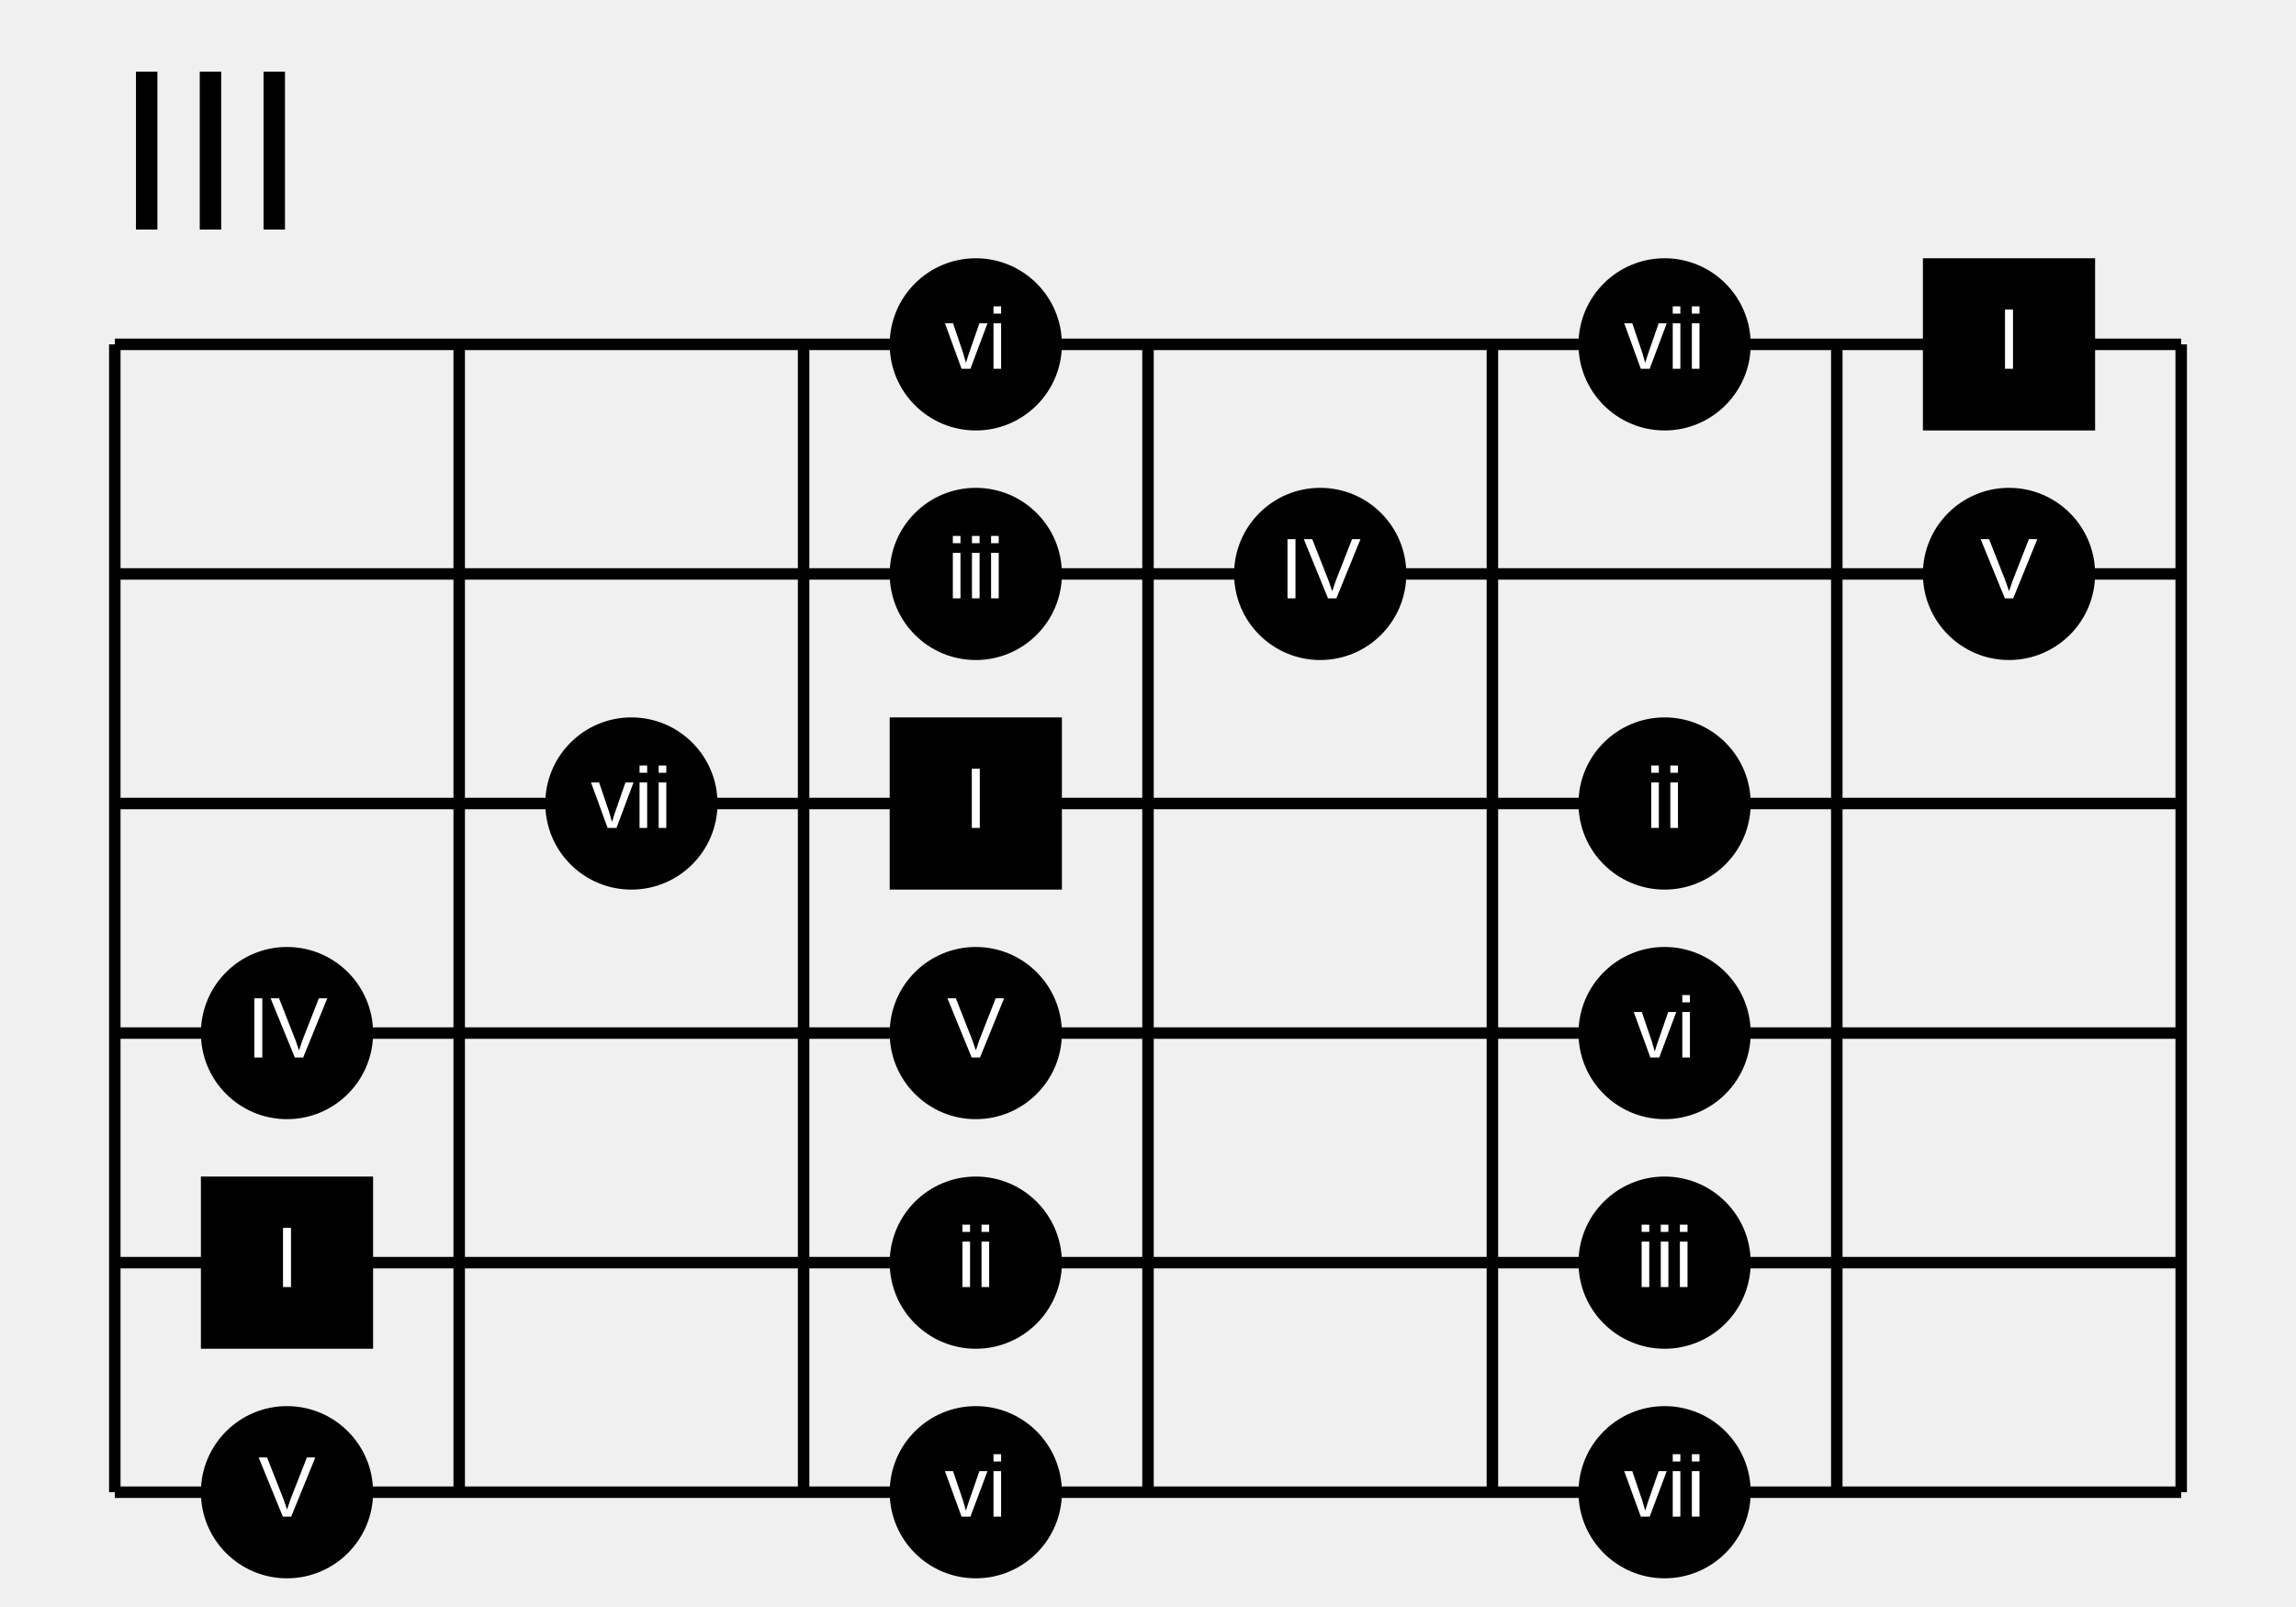
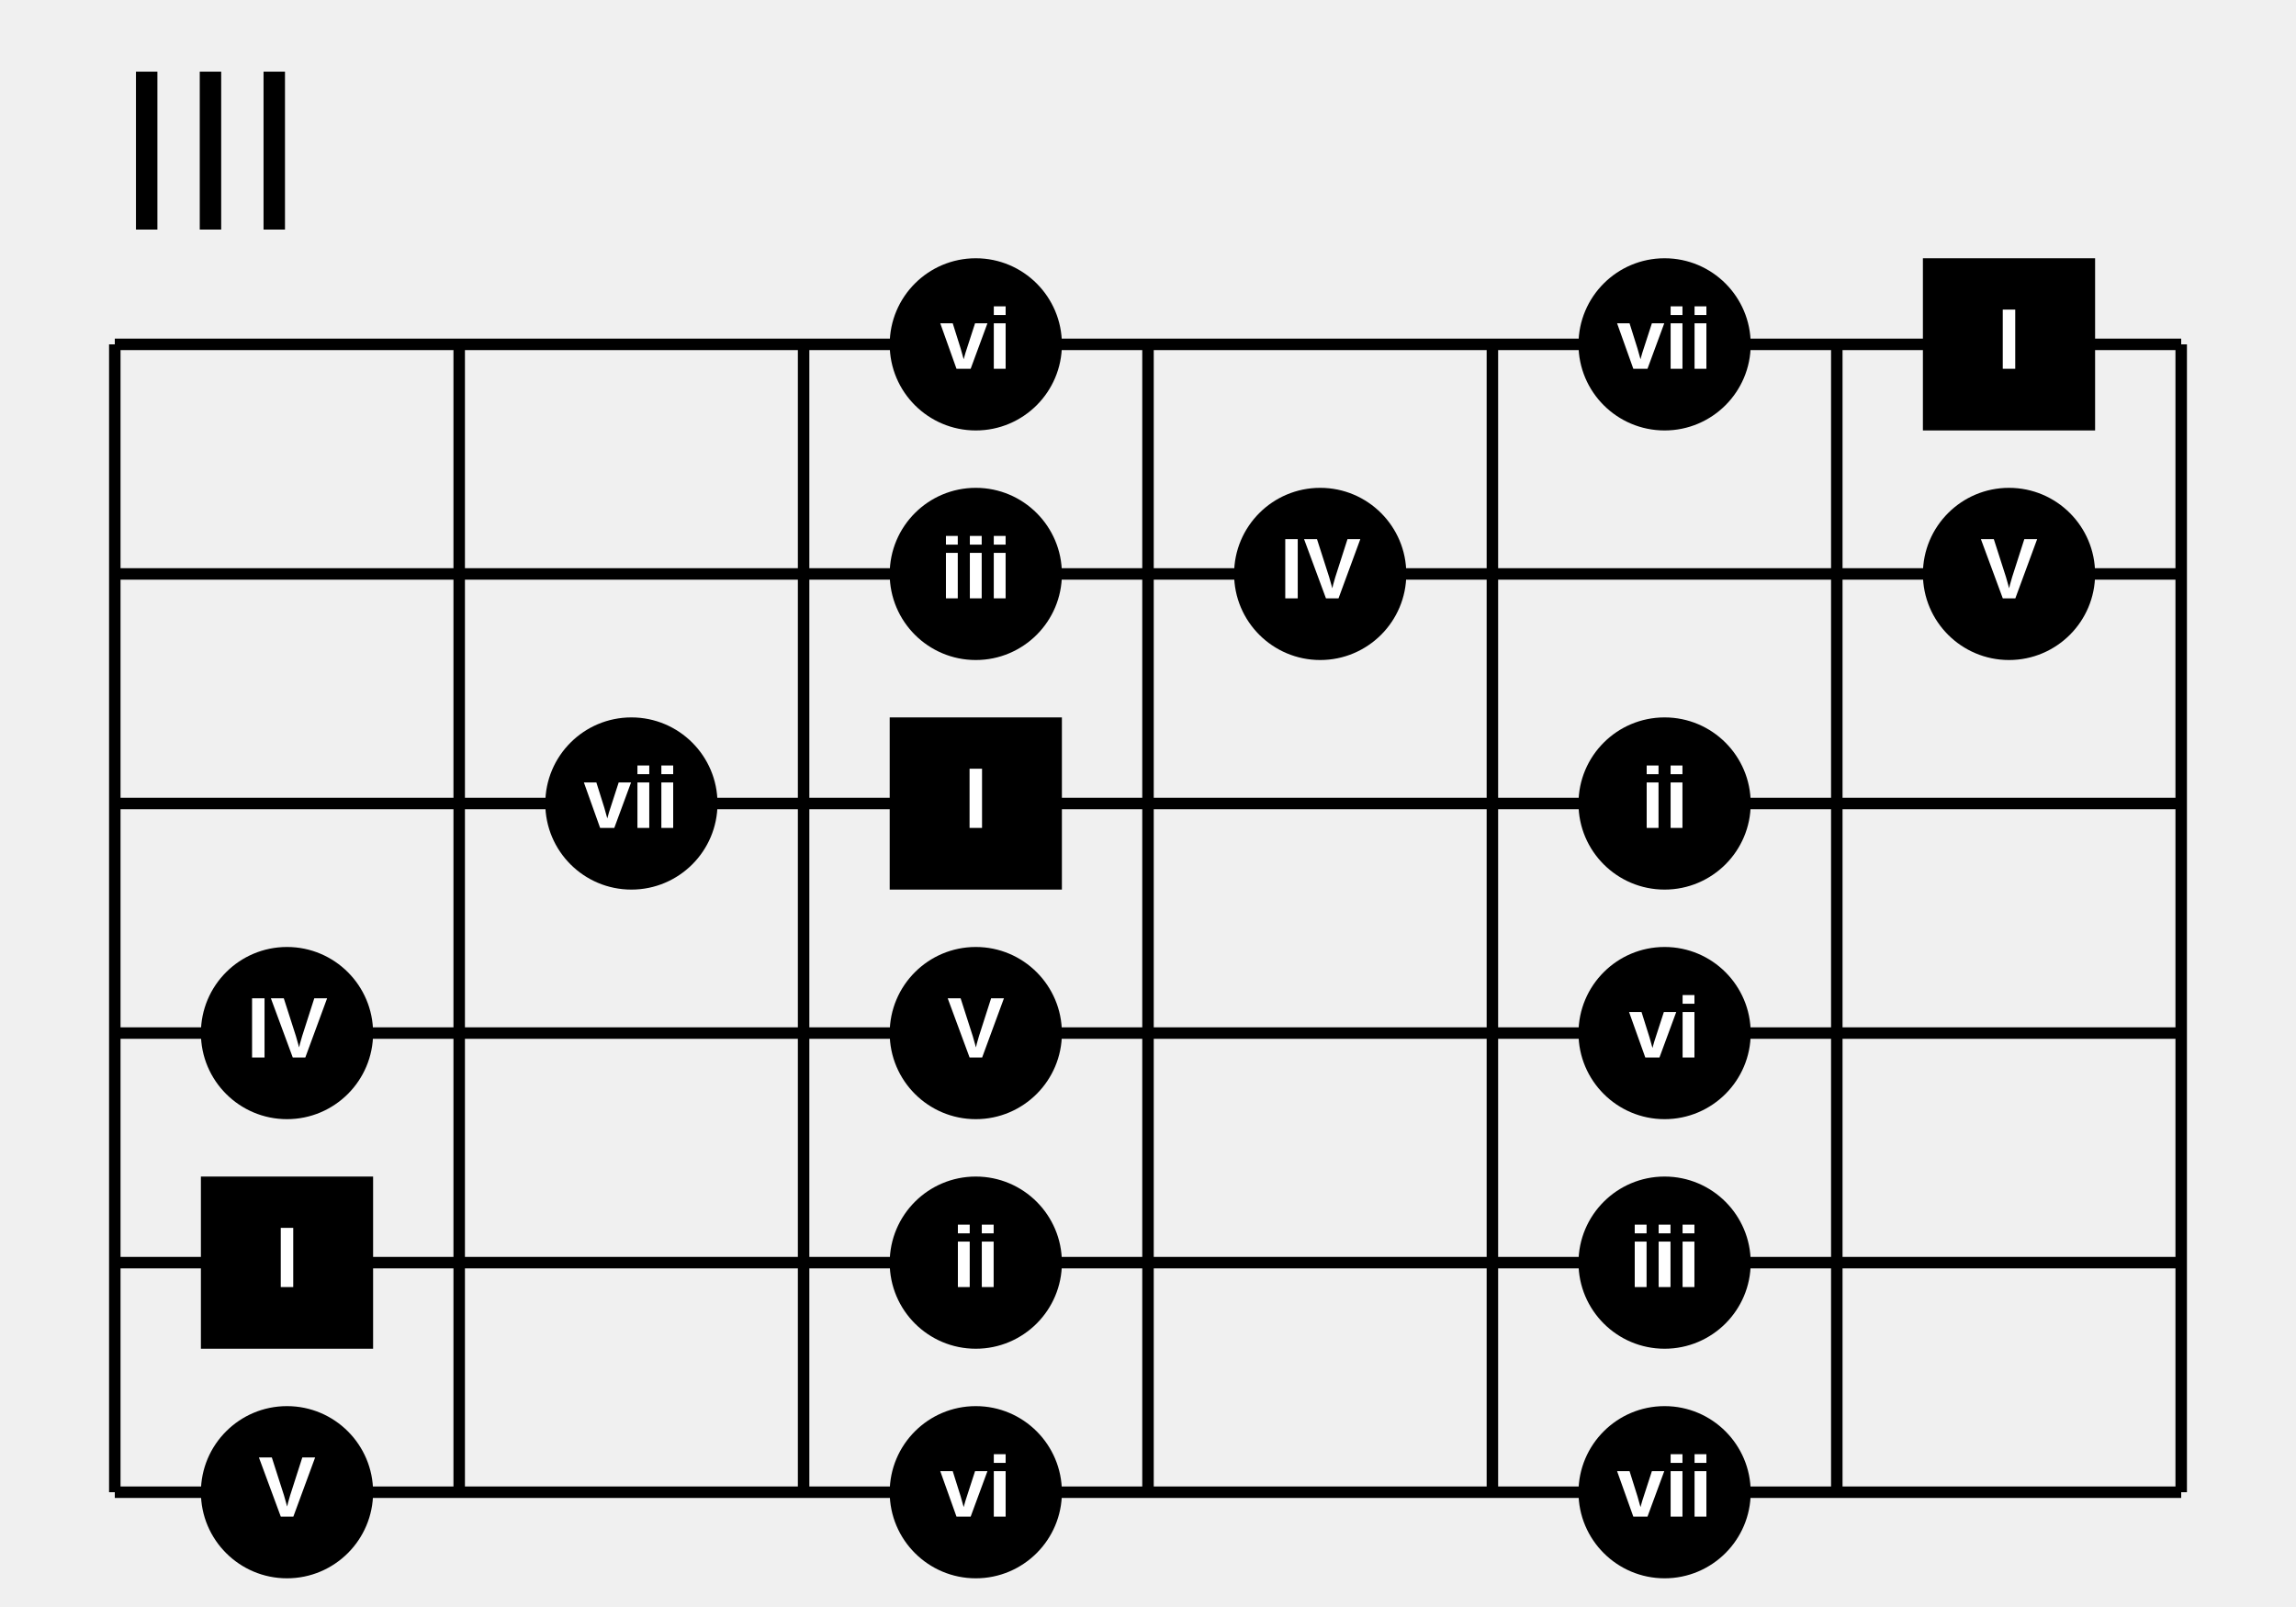
<svg xmlns="http://www.w3.org/2000/svg" version="1.1" preserveAspectRatio="xMidYMid meet" viewBox="0 0 400 280">
-   <text x="20" y="40.0" font-family="Arial" font-size="40" text-anchor="start" dominant-baseline="auto" fill="#000000">III</text>
+   <text x="20" y="40.0" font-family="Arial" font-size="40" text-anchor="start" dominant-baseline="auto" fill="#000000" font-weight="normal">III</text>
  <line x1="20" y1="60" x2="20" y2="260" stroke-width="2" stroke="#000000" />
  <line x1="80" y1="60" x2="80" y2="260" stroke-width="2" stroke="#000000" />
  <line x1="140" y1="60" x2="140" y2="260" stroke-width="2" stroke="#000000" />
  <line x1="200" y1="60" x2="200" y2="260" stroke-width="2" stroke="#000000" />
  <line x1="260" y1="60" x2="260" y2="260" stroke-width="2" stroke="#000000" />
  <line x1="320" y1="60" x2="320" y2="260" stroke-width="2" stroke="#000000" />
  <line x1="380" y1="60" x2="380" y2="260" stroke-width="2" stroke="#000000" />
  <line x1="20" y1="60" x2="380" y2="60" stroke-width="2" stroke="#000000" />
  <line x1="20" y1="100" x2="380" y2="100" stroke-width="2" stroke="#000000" />
  <line x1="20" y1="140" x2="380" y2="140" stroke-width="2" stroke="#000000" />
  <line x1="20" y1="180" x2="380" y2="180" stroke-width="2" stroke="#000000" />
  <line x1="20" y1="220" x2="380" y2="220" stroke-width="2" stroke="#000000" />
  <line x1="20" y1="260" x2="380" y2="260" stroke-width="2" stroke="#000000" />
  <circle r="15" cx="170.0" cy="60" fill="#000000" stroke-width="0" stroke="#000000" />
-   <text x="170.0" y="60" font-family="Arial" font-size="15" text-anchor="middle" dominant-baseline="middle" fill="#FFFFFF">vi</text>
+   <text x="170.0" y="60" font-family="Arial" font-size="15" text-anchor="middle" dominant-baseline="middle" fill="#FFFFFF" font-weight="bold">vi</text>
  <circle r="15" cx="290.0" cy="60" fill="#000000" stroke-width="0" stroke="#000000" />
-   <text x="290.0" y="60" font-family="Arial" font-size="15" text-anchor="middle" dominant-baseline="middle" fill="#FFFFFF">vii</text>
+   <text x="290.0" y="60" font-family="Arial" font-size="15" text-anchor="middle" dominant-baseline="middle" fill="#FFFFFF" font-weight="bold">vii</text>
  <rect x="335.0" y="45" width="30" height="30" fill="#000000" stroke-width="0" stroke="#000000" />
-   <text x="350.0" y="60" font-family="Arial" font-size="15" text-anchor="middle" dominant-baseline="middle" fill="#FFFFFF">I</text>
+   <text x="350.0" y="60" font-family="Arial" font-size="15" text-anchor="middle" dominant-baseline="middle" fill="#FFFFFF" font-weight="bold">I</text>
  <circle r="15" cx="170.0" cy="100" fill="#000000" stroke-width="0" stroke="#000000" />
-   <text x="170.0" y="100" font-family="Arial" font-size="15" text-anchor="middle" dominant-baseline="middle" fill="#FFFFFF">iii</text>
+   <text x="170.0" y="100" font-family="Arial" font-size="15" text-anchor="middle" dominant-baseline="middle" fill="#FFFFFF" font-weight="bold">iii</text>
  <circle r="15" cx="230.0" cy="100" fill="#000000" stroke-width="0" stroke="#000000" />
-   <text x="230.0" y="100" font-family="Arial" font-size="15" text-anchor="middle" dominant-baseline="middle" fill="#FFFFFF">IV</text>
+   <text x="230.0" y="100" font-family="Arial" font-size="15" text-anchor="middle" dominant-baseline="middle" fill="#FFFFFF" font-weight="bold">IV</text>
  <circle r="15" cx="350.0" cy="100" fill="#000000" stroke-width="0" stroke="#000000" />
-   <text x="350.0" y="100" font-family="Arial" font-size="15" text-anchor="middle" dominant-baseline="middle" fill="#FFFFFF">V</text>
+   <text x="350.0" y="100" font-family="Arial" font-size="15" text-anchor="middle" dominant-baseline="middle" fill="#FFFFFF" font-weight="bold">V</text>
  <circle r="15" cx="110.0" cy="140" fill="#000000" stroke-width="0" stroke="#000000" />
-   <text x="110.0" y="140" font-family="Arial" font-size="15" text-anchor="middle" dominant-baseline="middle" fill="#FFFFFF">vii</text>
+   <text x="110.0" y="140" font-family="Arial" font-size="15" text-anchor="middle" dominant-baseline="middle" fill="#FFFFFF" font-weight="bold">vii</text>
  <rect x="155.0" y="125" width="30" height="30" fill="#000000" stroke-width="0" stroke="#000000" />
-   <text x="170.0" y="140" font-family="Arial" font-size="15" text-anchor="middle" dominant-baseline="middle" fill="#FFFFFF">I</text>
+   <text x="170.0" y="140" font-family="Arial" font-size="15" text-anchor="middle" dominant-baseline="middle" fill="#FFFFFF" font-weight="bold">I</text>
  <circle r="15" cx="290.0" cy="140" fill="#000000" stroke-width="0" stroke="#000000" />
-   <text x="290.0" y="140" font-family="Arial" font-size="15" text-anchor="middle" dominant-baseline="middle" fill="#FFFFFF">ii</text>
+   <text x="290.0" y="140" font-family="Arial" font-size="15" text-anchor="middle" dominant-baseline="middle" fill="#FFFFFF" font-weight="bold">ii</text>
  <circle r="15" cx="50.0" cy="180" fill="#000000" stroke-width="0" stroke="#000000" />
-   <text x="50.0" y="180" font-family="Arial" font-size="15" text-anchor="middle" dominant-baseline="middle" fill="#FFFFFF">IV</text>
+   <text x="50.0" y="180" font-family="Arial" font-size="15" text-anchor="middle" dominant-baseline="middle" fill="#FFFFFF" font-weight="bold">IV</text>
  <circle r="15" cx="170.0" cy="180" fill="#000000" stroke-width="0" stroke="#000000" />
-   <text x="170.0" y="180" font-family="Arial" font-size="15" text-anchor="middle" dominant-baseline="middle" fill="#FFFFFF">V</text>
+   <text x="170.0" y="180" font-family="Arial" font-size="15" text-anchor="middle" dominant-baseline="middle" fill="#FFFFFF" font-weight="bold">V</text>
  <circle r="15" cx="290.0" cy="180" fill="#000000" stroke-width="0" stroke="#000000" />
-   <text x="290.0" y="180" font-family="Arial" font-size="15" text-anchor="middle" dominant-baseline="middle" fill="#FFFFFF">vi</text>
+   <text x="290.0" y="180" font-family="Arial" font-size="15" text-anchor="middle" dominant-baseline="middle" fill="#FFFFFF" font-weight="bold">vi</text>
  <rect x="35.0" y="205" width="30" height="30" fill="#000000" stroke-width="0" stroke="#000000" />
-   <text x="50.0" y="220" font-family="Arial" font-size="15" text-anchor="middle" dominant-baseline="middle" fill="#FFFFFF">I</text>
+   <text x="50.0" y="220" font-family="Arial" font-size="15" text-anchor="middle" dominant-baseline="middle" fill="#FFFFFF" font-weight="bold">I</text>
  <circle r="15" cx="170.0" cy="220" fill="#000000" stroke-width="0" stroke="#000000" />
-   <text x="170.0" y="220" font-family="Arial" font-size="15" text-anchor="middle" dominant-baseline="middle" fill="#FFFFFF">ii</text>
+   <text x="170.0" y="220" font-family="Arial" font-size="15" text-anchor="middle" dominant-baseline="middle" fill="#FFFFFF" font-weight="bold">ii</text>
  <circle r="15" cx="290.0" cy="220" fill="#000000" stroke-width="0" stroke="#000000" />
-   <text x="290.0" y="220" font-family="Arial" font-size="15" text-anchor="middle" dominant-baseline="middle" fill="#FFFFFF">iii</text>
+   <text x="290.0" y="220" font-family="Arial" font-size="15" text-anchor="middle" dominant-baseline="middle" fill="#FFFFFF" font-weight="bold">iii</text>
  <circle r="15" cx="50.0" cy="260" fill="#000000" stroke-width="0" stroke="#000000" />
-   <text x="50.0" y="260" font-family="Arial" font-size="15" text-anchor="middle" dominant-baseline="middle" fill="#FFFFFF">V</text>
+   <text x="50.0" y="260" font-family="Arial" font-size="15" text-anchor="middle" dominant-baseline="middle" fill="#FFFFFF" font-weight="bold">V</text>
  <circle r="15" cx="170.0" cy="260" fill="#000000" stroke-width="0" stroke="#000000" />
-   <text x="170.0" y="260" font-family="Arial" font-size="15" text-anchor="middle" dominant-baseline="middle" fill="#FFFFFF">vi</text>
+   <text x="170.0" y="260" font-family="Arial" font-size="15" text-anchor="middle" dominant-baseline="middle" fill="#FFFFFF" font-weight="bold">vi</text>
  <circle r="15" cx="290.0" cy="260" fill="#000000" stroke-width="0" stroke="#000000" />
-   <text x="290.0" y="260" font-family="Arial" font-size="15" text-anchor="middle" dominant-baseline="middle" fill="#FFFFFF">vii</text>
+   <text x="290.0" y="260" font-family="Arial" font-size="15" text-anchor="middle" dominant-baseline="middle" fill="#FFFFFF" font-weight="bold">vii</text>
</svg>
